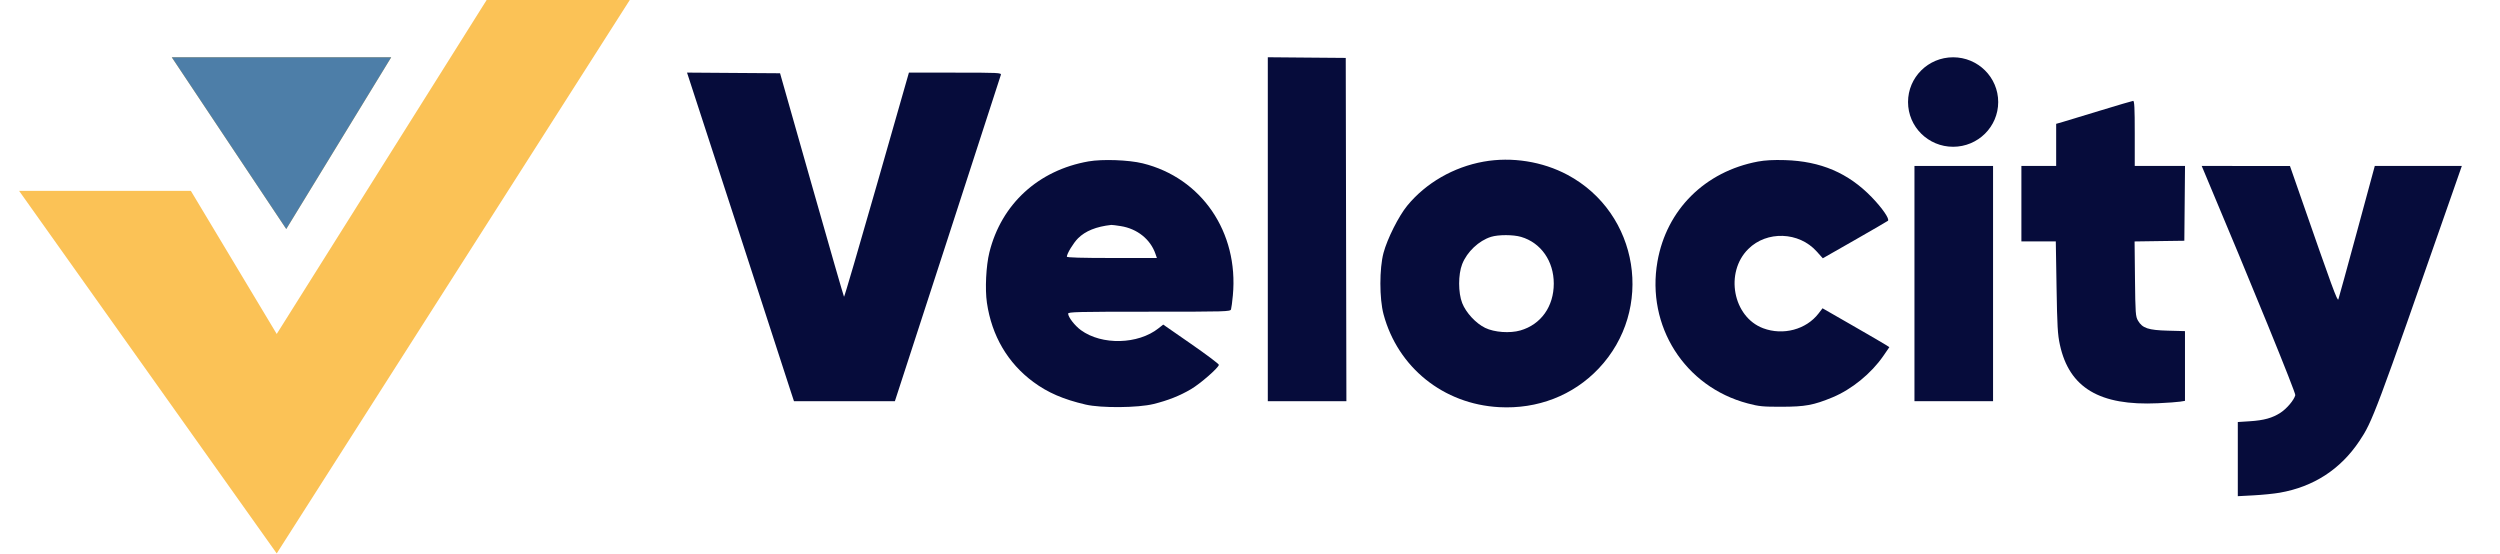
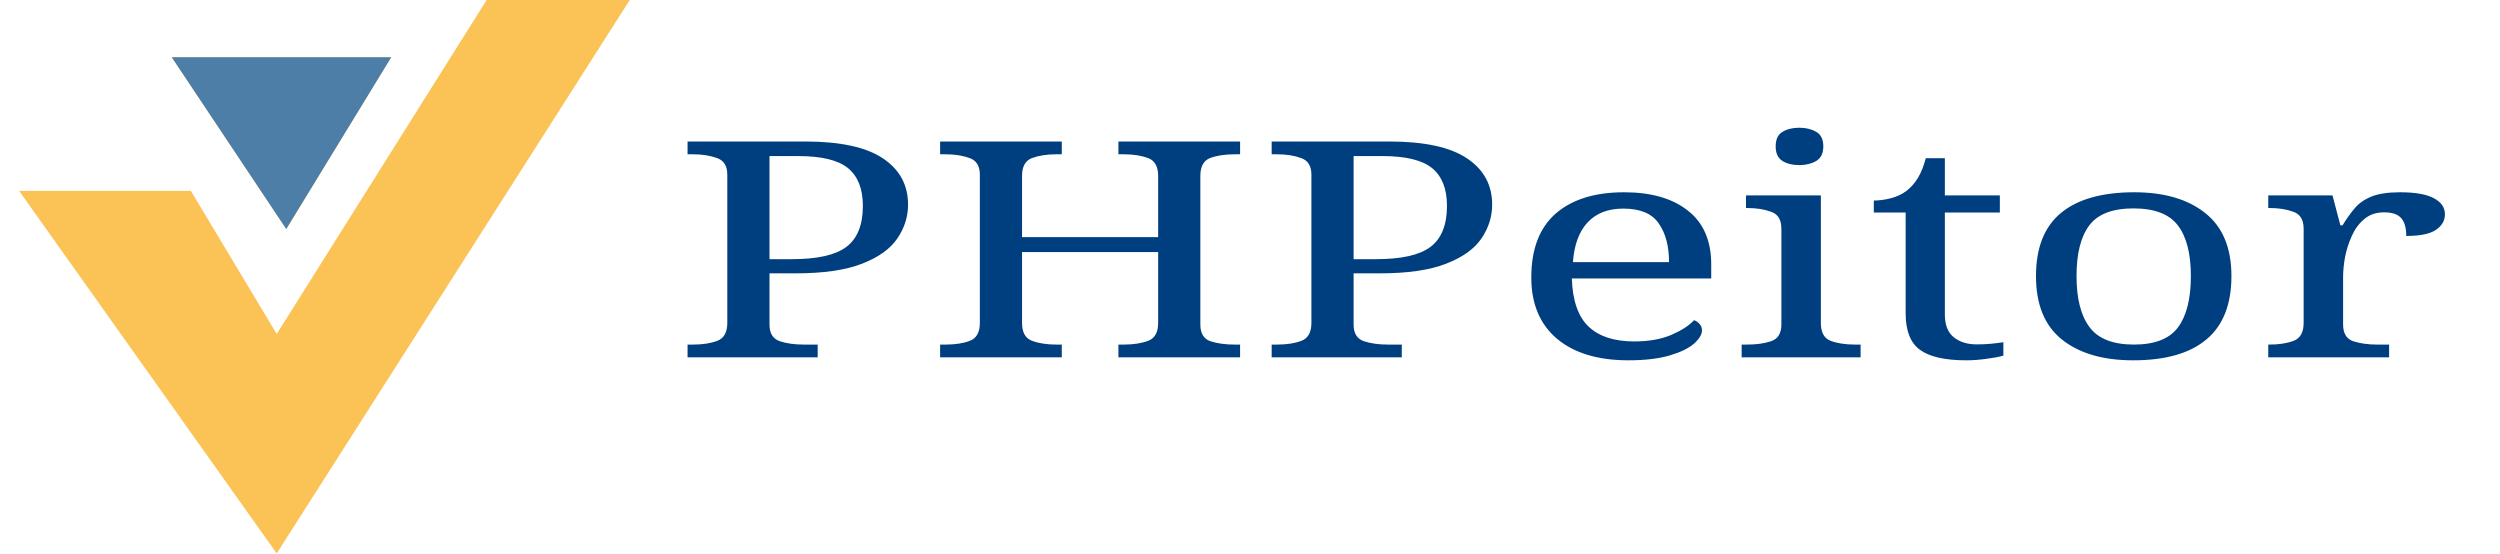
- <svg xmlns="http://www.w3.org/2000/svg" width="131" height="29" viewBox="0 0 131 29" fill="none">
-   <path d="M20.5 3H9L15 12L20.5 3Z" fill="#FBC256" />
-   <path d="M10 10H1L14.5 29L33 0H25.5L14.5 17.5L10 10Z" fill="#FBC256" />
-   <path d="M20.5 3H9L15 12L20.5 3Z" fill="#4D7EA8" />
-   <path d="M104.706 5.347C104.706 6.642 103.648 7.691 102.343 7.691C101.038 7.691 99.981 6.642 99.981 5.347C99.981 4.052 101.038 3.002 102.343 3.002C103.648 3.002 104.706 4.052 104.706 5.347Z" fill="#060C3B" />
-   <path d="M100.318 14.859V21.022H102.377H104.436V14.859V8.696H102.377H100.318V14.859Z" fill="#060C3B" />
-   <path d="M110.072 5.788C109.181 6.061 108.293 6.33 108.098 6.387L107.743 6.489V7.593V8.696H106.832H105.921V10.672V12.649H106.822H107.724L107.763 15.043C107.796 17.082 107.822 17.531 107.937 18.06C108.425 20.32 110.021 21.273 113.076 21.13C113.577 21.107 114.101 21.069 114.24 21.046L114.493 21.005V19.178V17.351L113.599 17.327C112.569 17.3 112.262 17.197 112.031 16.802C111.904 16.584 111.893 16.433 111.873 14.61L111.852 12.652L113.155 12.633L114.459 12.615L114.477 10.656L114.495 8.696H113.178H111.861V6.988C111.861 5.662 111.842 5.281 111.776 5.286C111.73 5.29 110.963 5.516 110.072 5.788Z" fill="#060C3B" />
-   <path d="M115.475 8.947C117.992 14.92 120.304 20.587 120.274 20.707C120.21 20.959 119.836 21.405 119.506 21.622C119.08 21.902 118.63 22.027 117.885 22.074L117.261 22.114V24.057V26L118.088 25.956C118.542 25.932 119.158 25.87 119.456 25.818C121.23 25.508 122.636 24.598 123.629 23.115C124.32 22.083 124.444 21.753 128.503 10.12L129 8.696H126.719H124.439L123.509 12.126C122.997 14.012 122.557 15.614 122.53 15.686C122.483 15.812 122.21 15.069 120.513 10.187L119.994 8.698L117.682 8.697L115.369 8.696L115.475 8.947Z" fill="#060C3B" />
-   <path d="M92.118 8.465C89.341 8.986 87.328 10.987 86.851 13.703C86.257 17.086 88.277 20.264 91.577 21.138C92.181 21.298 92.369 21.316 93.366 21.314C94.591 21.312 95.031 21.231 96.019 20.823C97.027 20.406 98.05 19.573 98.685 18.653L99.002 18.192L98.848 18.091C98.764 18.035 97.976 17.576 97.098 17.071L95.501 16.154L95.292 16.426C94.644 17.269 93.435 17.592 92.389 17.2C90.806 16.607 90.369 14.281 91.609 13.048C92.58 12.081 94.263 12.14 95.191 13.173L95.515 13.534L97.191 12.578C98.113 12.051 98.894 11.598 98.927 11.57C99.029 11.482 98.635 10.908 98.079 10.333C96.851 9.064 95.406 8.447 93.534 8.39C92.933 8.372 92.487 8.396 92.118 8.465Z" fill="#060C3B" />
-   <path fill-rule="evenodd" clip-rule="evenodd" d="M77.741 8.47C76.169 8.751 74.716 9.588 73.742 10.774C73.291 11.323 72.694 12.511 72.496 13.251C72.277 14.075 72.278 15.646 72.497 16.467C73.245 19.254 75.636 21.177 78.555 21.335C80.568 21.445 82.43 20.723 83.767 19.314C86.7 16.223 85.89 11.171 82.141 9.164C80.826 8.46 79.215 8.206 77.741 8.47ZM81.418 14.859C81.418 13.68 80.745 12.719 79.705 12.413C79.296 12.292 78.516 12.291 78.133 12.41C77.492 12.609 76.871 13.195 76.618 13.841C76.406 14.382 76.406 15.337 76.619 15.881C76.817 16.385 77.334 16.943 77.821 17.18C78.304 17.415 79.119 17.474 79.669 17.315C80.748 17.003 81.418 16.061 81.418 14.859Z" fill="#060C3B" />
-   <path d="M66.433 12.011V21.022H68.492H70.551L70.534 12.029L70.517 3.035L68.475 3.018L66.433 3V12.011Z" fill="#060C3B" />
-   <path fill-rule="evenodd" clip-rule="evenodd" d="M57.039 8.457C54.409 8.919 52.475 10.692 51.845 13.218C51.669 13.926 51.609 15.148 51.715 15.868C51.97 17.6 52.805 19.023 54.148 20.016C54.907 20.576 55.723 20.929 56.89 21.2C57.701 21.389 59.633 21.372 60.448 21.17C61.207 20.982 61.822 20.738 62.409 20.392C62.904 20.101 63.868 19.257 63.868 19.116C63.868 19.07 63.212 18.576 62.41 18.02L60.952 17.008L60.706 17.203C59.634 18.053 57.736 18.099 56.64 17.3C56.32 17.067 55.971 16.616 55.971 16.435C55.971 16.345 56.461 16.333 60.219 16.333C64.289 16.333 64.468 16.328 64.506 16.209C64.528 16.141 64.571 15.812 64.602 15.477C64.91 12.166 62.965 9.319 59.876 8.559C59.148 8.379 57.763 8.33 57.039 8.457ZM60.546 13.302C60.282 12.538 59.594 11.987 58.729 11.848C58.493 11.81 58.269 11.782 58.232 11.786C57.448 11.871 56.872 12.103 56.487 12.489C56.245 12.732 55.903 13.294 55.903 13.45C55.903 13.496 56.684 13.519 58.262 13.519H60.621L60.546 13.302Z" fill="#060C3B" />
-   <path d="M36 3.804C36.126 4.182 37.538 8.51 38.86 12.582C40.181 16.653 41.339 20.218 41.433 20.503L41.604 21.022L44.248 21.022L46.892 21.022L49.653 12.531C51.172 7.861 52.428 3.988 52.445 3.923C52.475 3.813 52.328 3.806 50.052 3.806H47.627L45.943 9.695C45.017 12.934 44.245 15.57 44.227 15.552C44.209 15.535 43.447 12.892 42.535 9.68L40.875 3.839L38.437 3.822L36 3.804Z" fill="#060C3B" />
+ <svg xmlns="http://www.w3.org/2000/svg" width="131" height="29">
+   <g class="layer">
+     <path d="m20.5,3l-11.5,0l6,9l5.5,-9z" fill="#FBC256" id="svg_1" />
+     <path d="m10,10l-9,0l13.5,19l18.5,-29l-7.5,0l-11,17.5l-4.5,-7.5z" fill="#FBC256" id="svg_2" />
+     <path d="m20.5,3l-11.5,0l6,9l5.5,-9z" fill="#4D7EA8" id="svg_3" />
+     <text fill="#003f7f" font-family="Serif" font-size="24" id="svg_14" stroke-width="0" text-anchor="middle" transform="matrix(0.912902 0 0 0.659914 -23.6171 6.18755)" x="115.5" xml:space="preserve" y="19">PHPeitor</text>
+   </g>
</svg>
